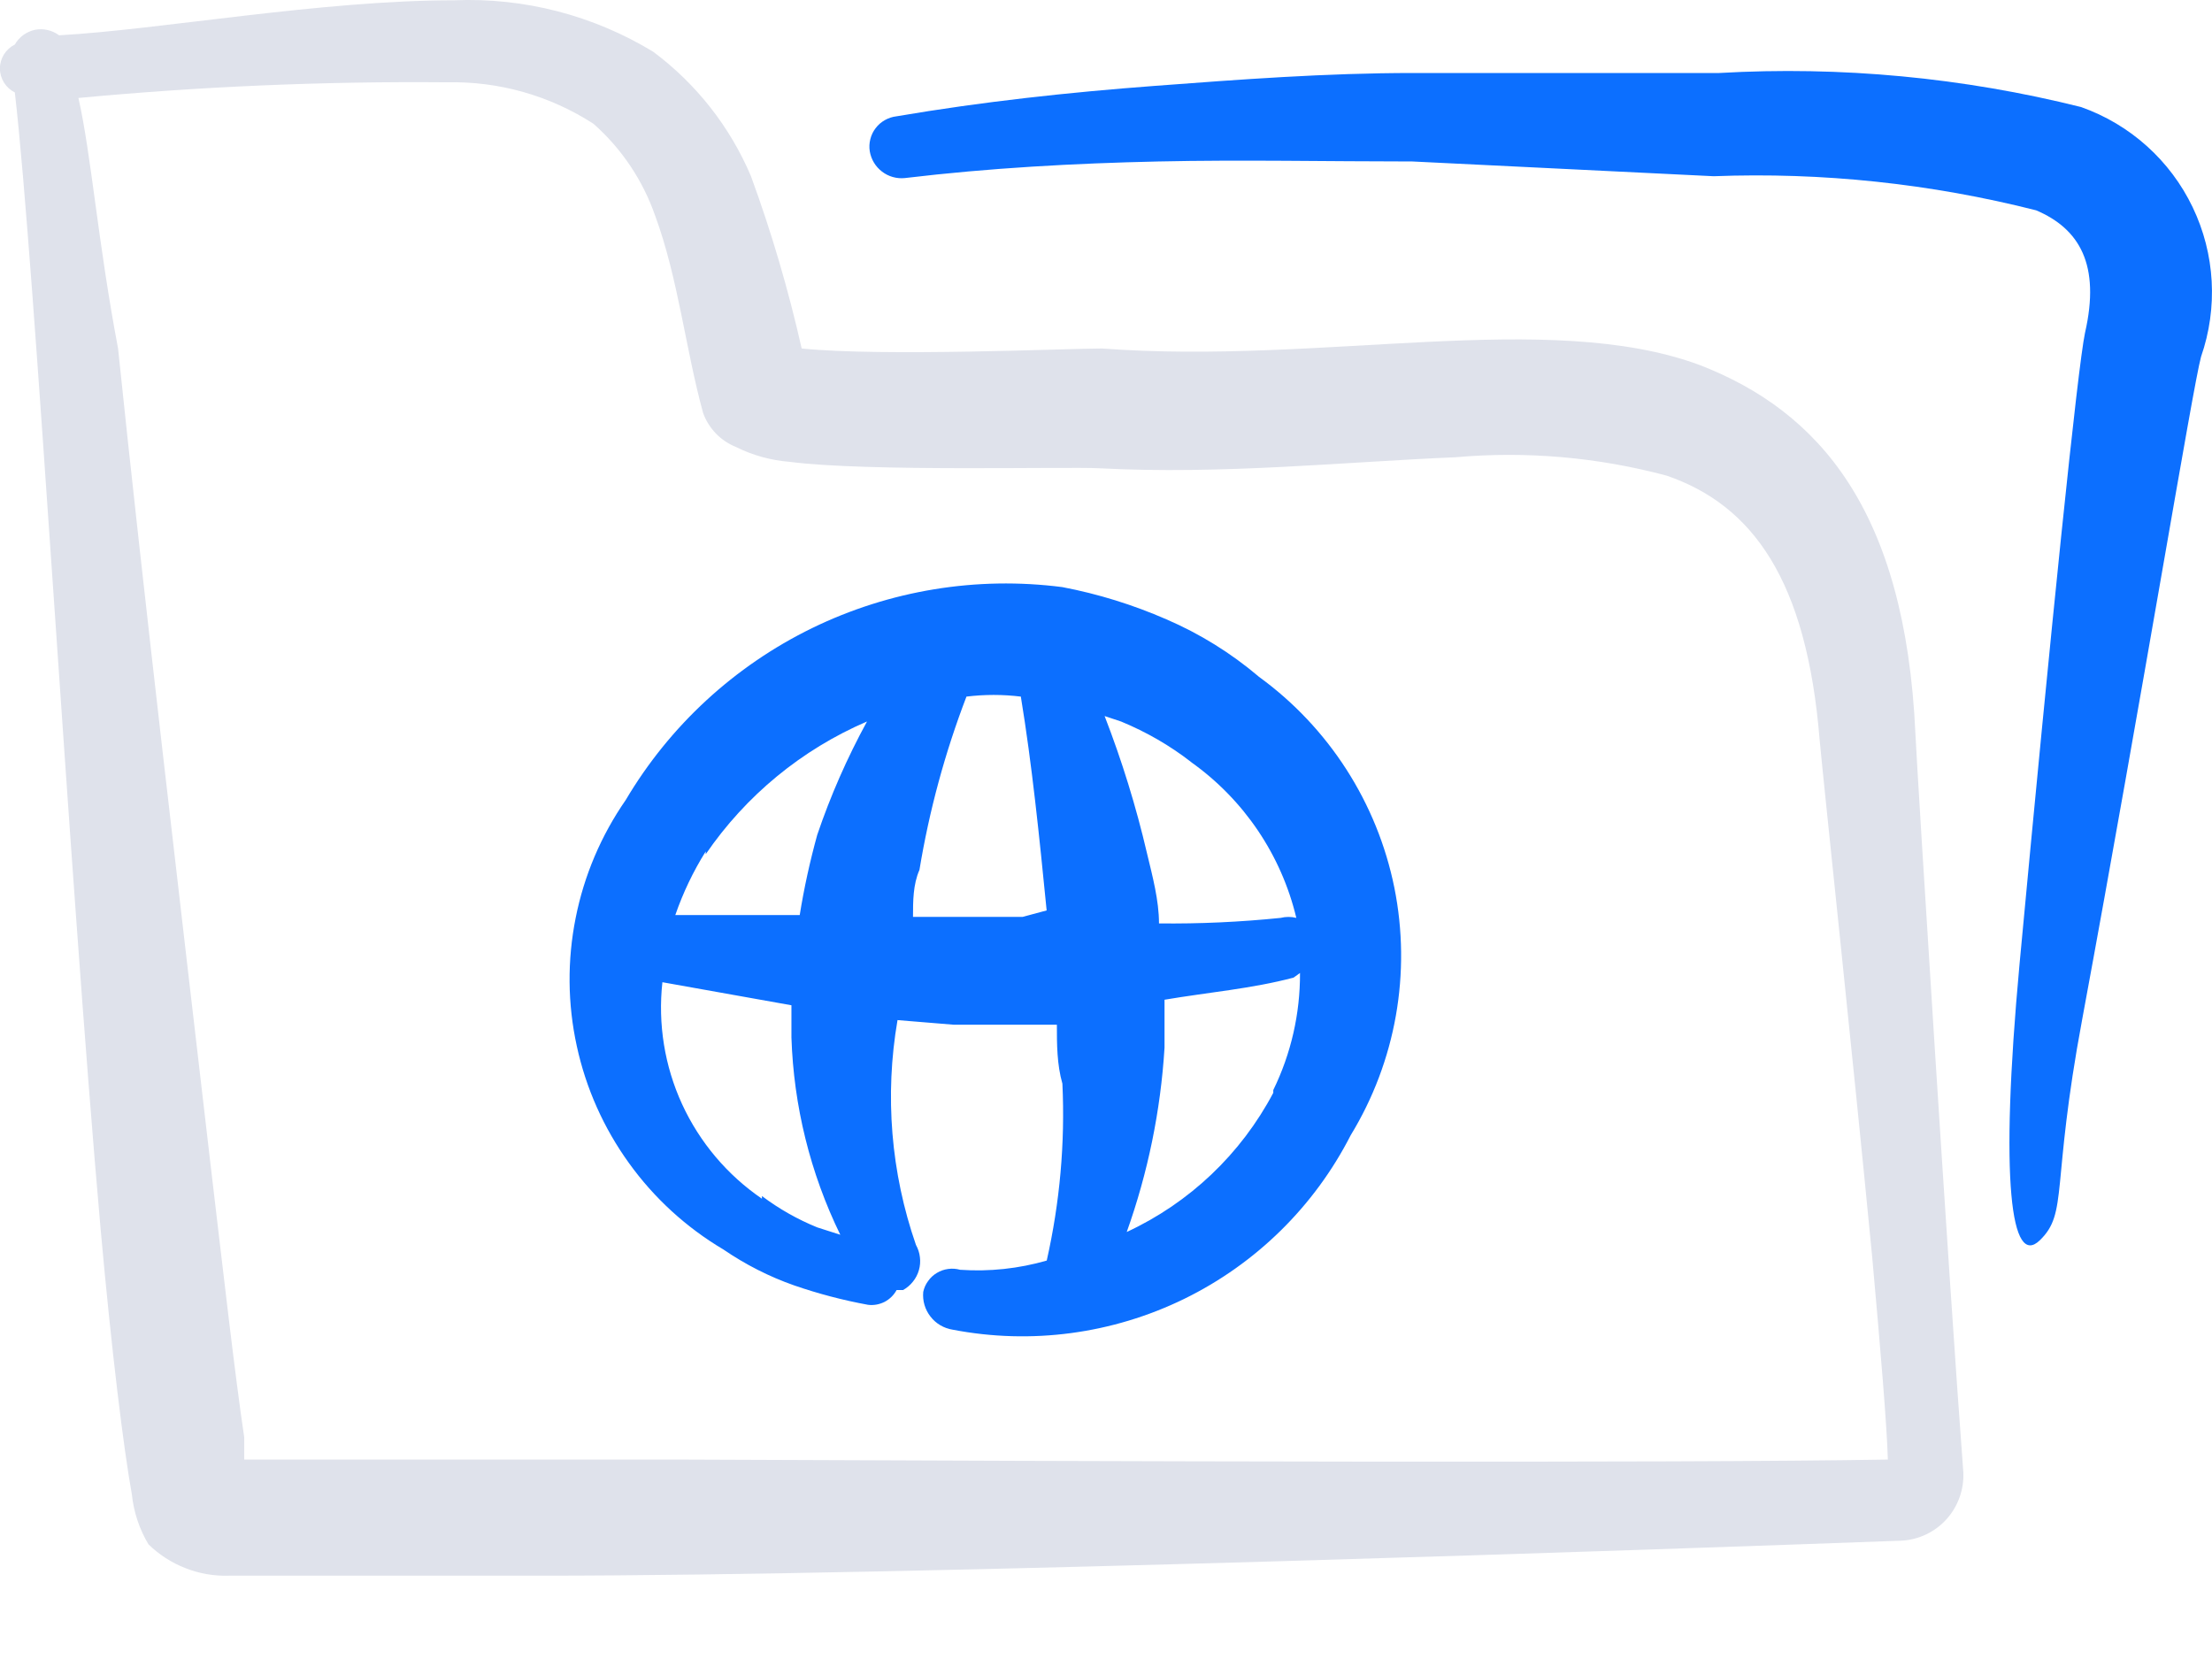
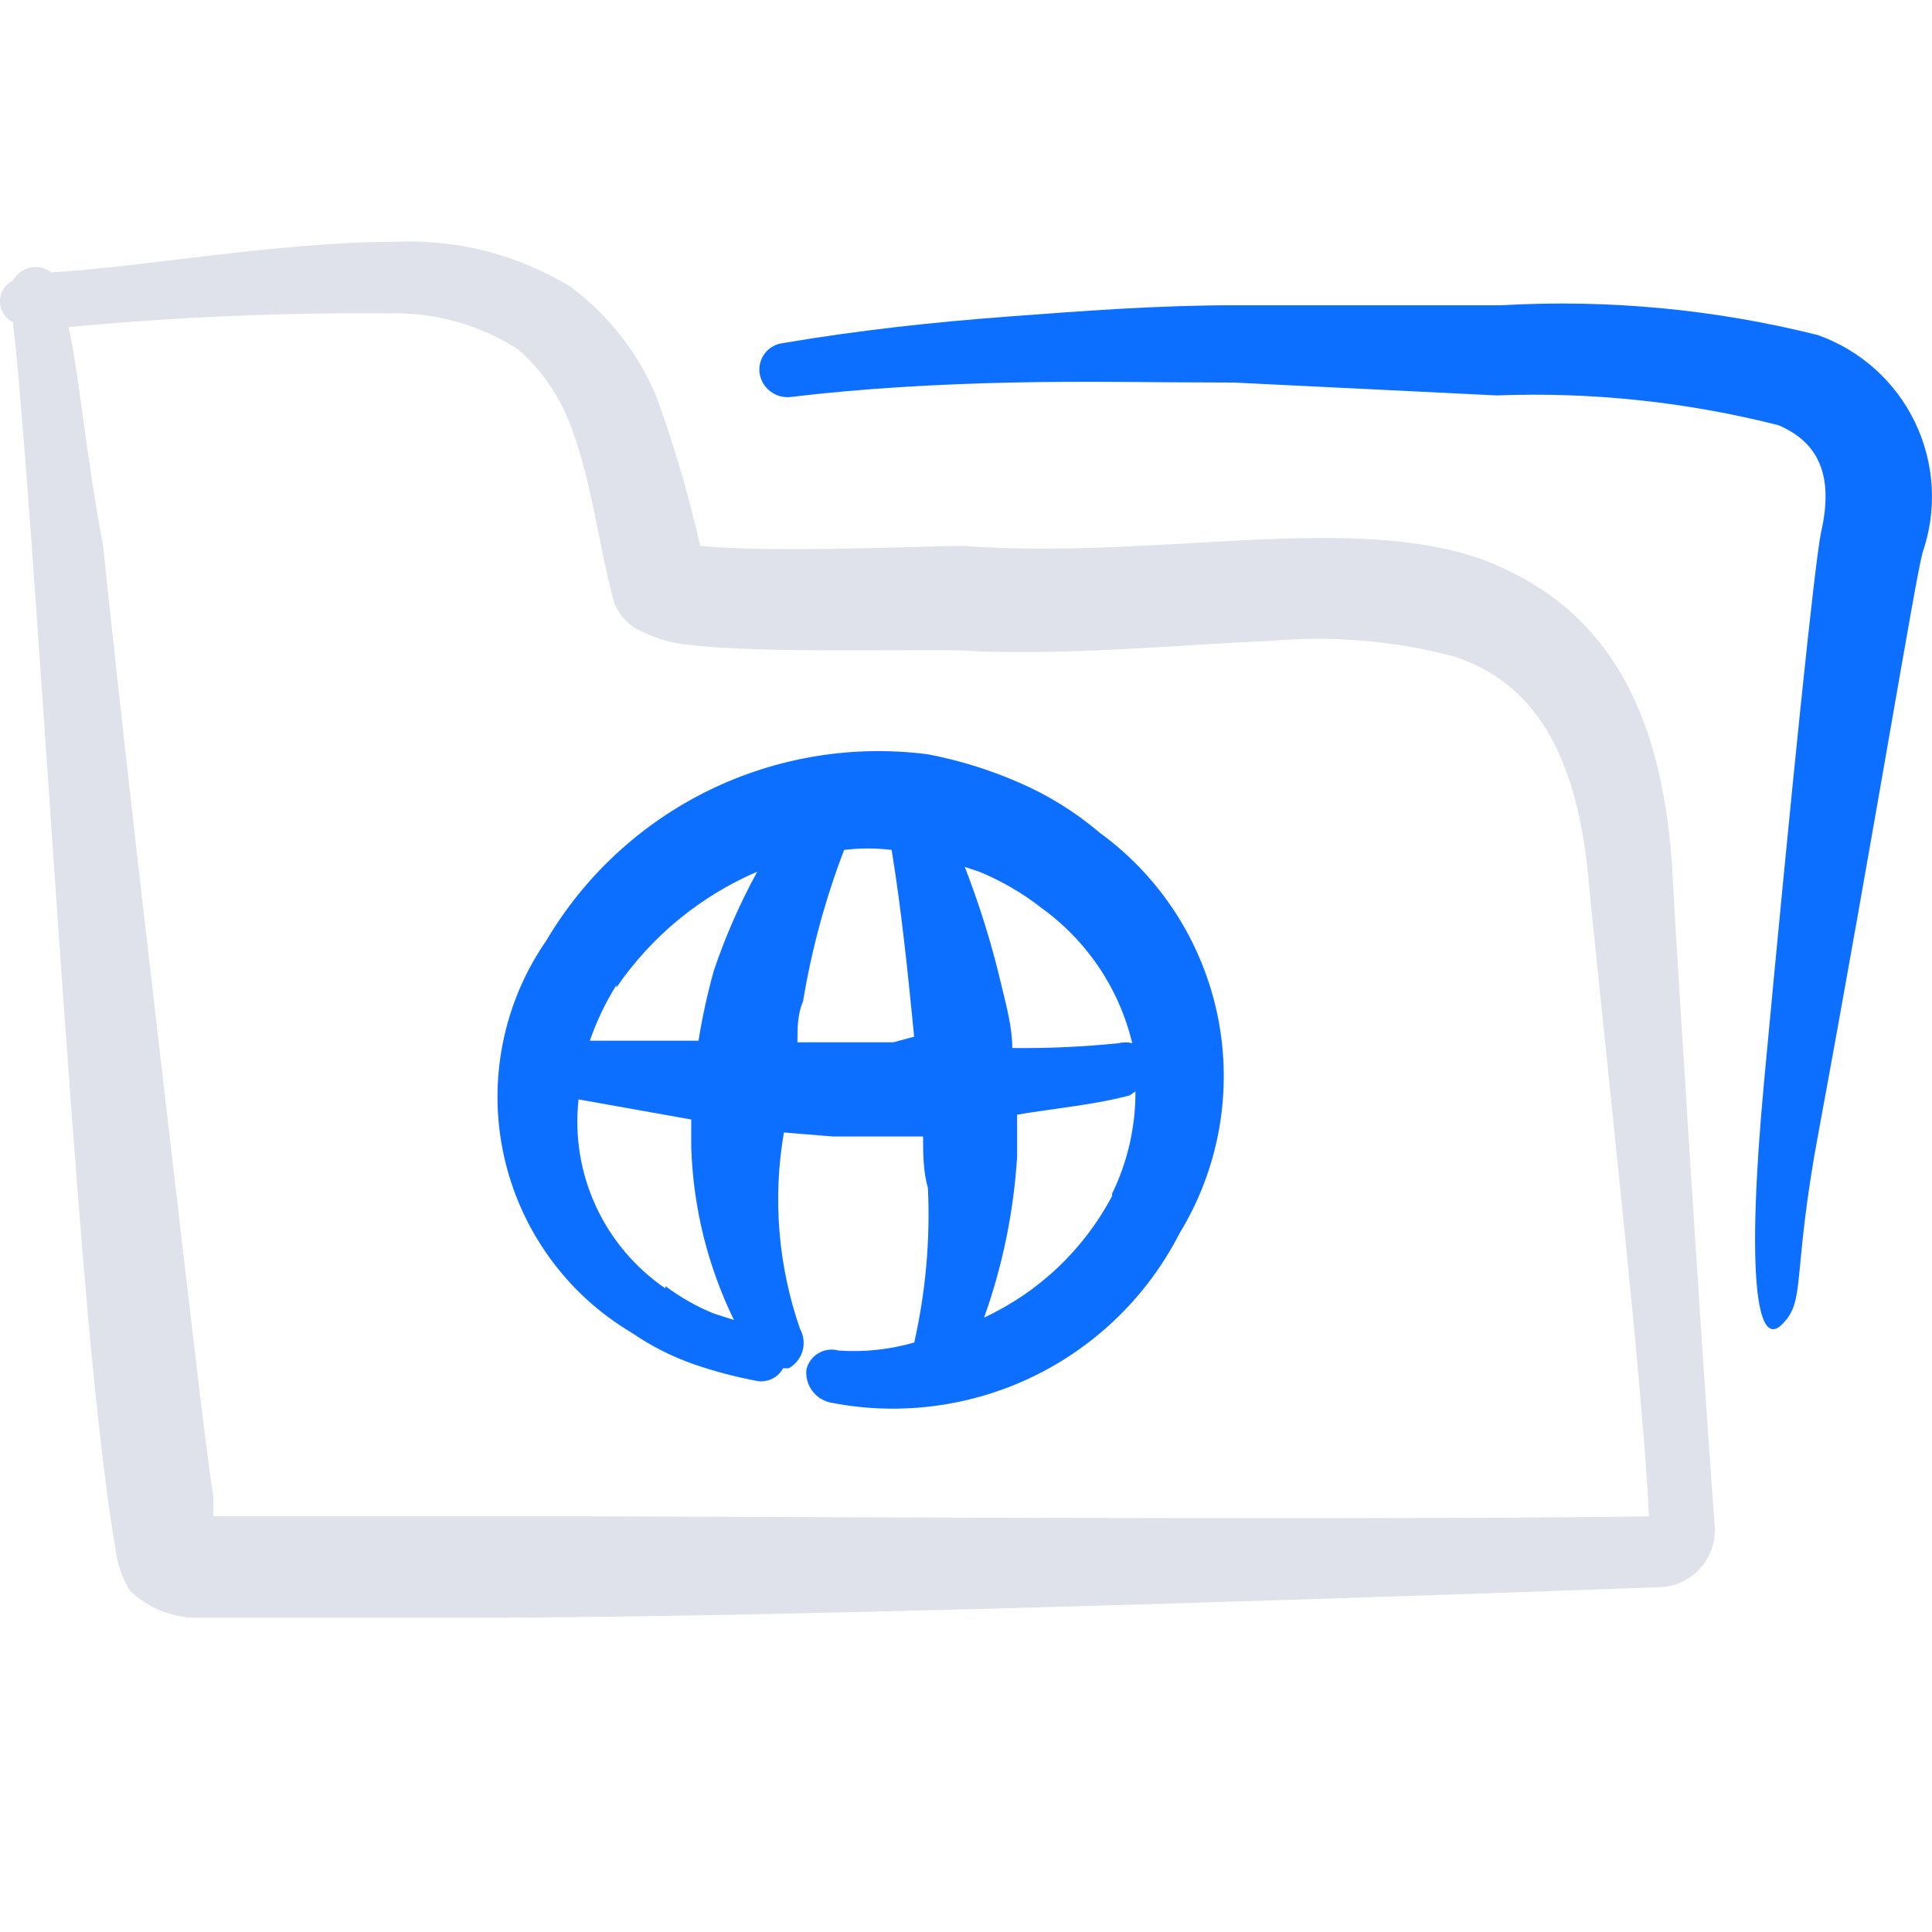
- <svg xmlns="http://www.w3.org/2000/svg" width="24" height="18" viewBox="0 0 24 18" fill="none">
-   <path fill-rule="evenodd" clip-rule="evenodd" d="M22.582 1.162C21.299 0.841 19.974 0.716 18.653 0.792H15.335C14.385 0.792 13.455 0.862 12.526 0.932C11.597 1.002 10.666 1.102 9.727 1.262C9.683 1.267 9.64 1.281 9.601 1.303C9.562 1.325 9.528 1.354 9.501 1.39C9.473 1.426 9.454 1.466 9.443 1.51C9.432 1.553 9.43 1.598 9.437 1.642C9.452 1.73 9.499 1.808 9.57 1.862C9.64 1.916 9.729 1.941 9.817 1.932C10.737 1.822 11.657 1.772 12.566 1.752C13.476 1.732 14.396 1.752 15.325 1.752L18.593 1.912C19.771 1.867 20.949 1.992 22.092 2.282C22.562 2.482 22.792 2.872 22.622 3.612C22.542 3.992 22.252 6.81 21.912 10.458C21.692 12.838 21.822 13.757 22.132 13.457C22.442 13.157 22.252 12.877 22.592 11.058C23.252 7.49 23.791 4.201 23.881 3.871C24.066 3.339 24.034 2.756 23.79 2.248C23.547 1.741 23.112 1.35 22.581 1.162" fill="#0C6FFF" />
-   <path fill-rule="evenodd" clip-rule="evenodd" d="M20.782 7.96C20.672 5.53 19.732 4.461 18.443 3.961C16.794 3.351 14.355 3.961 11.956 3.781C11.586 3.781 9.577 3.871 8.698 3.781C8.555 3.147 8.372 2.523 8.148 1.912C7.921 1.376 7.555 0.91 7.088 0.562C6.439 0.167 5.688 -0.028 4.929 0.003C3.48 0.003 1.731 0.323 0.641 0.383C0.604 0.356 0.562 0.336 0.517 0.326C0.473 0.315 0.426 0.315 0.381 0.323C0.335 0.333 0.292 0.352 0.254 0.379C0.216 0.407 0.184 0.442 0.161 0.483C0.113 0.507 0.072 0.544 0.043 0.59C0.015 0.636 -0.001 0.689 -0.001 0.743C-0.001 0.797 0.015 0.85 0.043 0.896C0.072 0.942 0.113 0.979 0.161 1.003C0.381 2.912 0.741 9.369 1.091 13.327C1.211 14.667 1.341 15.717 1.431 16.216C1.451 16.406 1.512 16.591 1.611 16.756C1.726 16.868 1.862 16.956 2.012 17.014C2.161 17.073 2.321 17.101 2.481 17.096H5.879C9.957 17.096 18.174 16.806 20.632 16.716C20.819 16.706 20.994 16.622 21.119 16.484C21.244 16.345 21.31 16.163 21.302 15.976C21.152 13.996 20.802 8.4 20.782 7.96ZM7.348 15.836H2.65V15.596C2.55 14.926 2.43 13.866 2.28 12.598C1.97 9.928 1.55 6.38 1.281 3.781C1.061 2.621 0.991 1.682 0.851 1.063C2.18 0.938 3.514 0.881 4.849 0.893C5.412 0.88 5.966 1.037 6.439 1.343C6.745 1.613 6.975 1.957 7.109 2.342C7.359 3.022 7.439 3.792 7.629 4.482C7.659 4.565 7.707 4.641 7.769 4.705C7.831 4.769 7.906 4.818 7.988 4.851C8.169 4.941 8.366 4.995 8.568 5.011C9.418 5.121 11.566 5.061 11.936 5.081C13.256 5.151 14.596 5.011 15.795 4.961C16.563 4.893 17.338 4.961 18.084 5.161C19.014 5.481 19.603 6.291 19.743 8.029C19.793 8.569 20.103 11.458 20.313 13.637C20.403 14.637 20.473 15.467 20.483 15.836C18.193 15.876 11.986 15.856 7.348 15.836Z" fill="#DFE2EB" />
-   <path fill-rule="evenodd" clip-rule="evenodd" d="M13.656 7.34C13.355 7.085 13.018 6.876 12.656 6.72C12.294 6.562 11.915 6.444 11.526 6.37C10.597 6.25 9.653 6.405 8.811 6.815C7.969 7.226 7.266 7.874 6.789 8.68C6.522 9.065 6.337 9.5 6.246 9.959C6.154 10.419 6.158 10.892 6.258 11.349C6.357 11.807 6.55 12.239 6.824 12.619C7.097 12.999 7.446 13.318 7.849 13.557C8.088 13.72 8.344 13.851 8.618 13.947C8.879 14.037 9.145 14.107 9.418 14.157C9.48 14.165 9.542 14.153 9.598 14.125C9.653 14.096 9.698 14.052 9.728 13.997H9.798C9.839 13.974 9.876 13.943 9.905 13.906C9.935 13.869 9.957 13.827 9.97 13.781C9.983 13.736 9.987 13.688 9.981 13.641C9.976 13.594 9.961 13.549 9.938 13.507C9.666 12.724 9.597 11.885 9.738 11.068L10.347 11.118H11.467C11.467 11.328 11.467 11.548 11.527 11.758C11.557 12.402 11.499 13.048 11.357 13.677C11.052 13.765 10.734 13.799 10.417 13.777C10.375 13.765 10.331 13.762 10.288 13.768C10.244 13.774 10.203 13.788 10.165 13.811C10.128 13.833 10.095 13.863 10.07 13.899C10.044 13.934 10.026 13.974 10.017 14.017C10.008 14.113 10.036 14.209 10.096 14.285C10.155 14.362 10.242 14.412 10.337 14.427C11.188 14.591 12.069 14.473 12.848 14.093C13.627 13.712 14.261 13.089 14.655 12.317C15.145 11.514 15.314 10.555 15.129 9.633C14.943 8.711 14.417 7.892 13.655 7.34M12.925 8.27C13.497 8.677 13.902 9.277 14.065 9.959C14.009 9.945 13.951 9.945 13.895 9.959C13.455 10.004 13.015 10.024 12.575 10.019C12.575 9.769 12.505 9.509 12.445 9.259C12.327 8.752 12.173 8.254 11.985 7.769L12.165 7.829C12.438 7.942 12.692 8.088 12.925 8.269M7.657 9.268C8.092 8.632 8.699 8.132 9.407 7.828C9.192 8.222 9.011 8.633 8.867 9.058C8.788 9.344 8.724 9.635 8.677 9.928H7.327C7.411 9.686 7.521 9.455 7.657 9.238V9.268ZM8.267 13.006C7.891 12.749 7.592 12.395 7.401 11.981C7.211 11.568 7.137 11.11 7.187 10.657L8.587 10.907V11.257C8.611 11.999 8.791 12.728 9.117 13.397L8.867 13.317C8.653 13.23 8.452 13.116 8.267 12.977V13.006ZM11.096 9.948H9.906C9.906 9.778 9.906 9.598 9.976 9.438C10.082 8.796 10.253 8.166 10.486 7.558C10.683 7.534 10.879 7.534 11.076 7.558C11.196 8.288 11.276 9.068 11.356 9.878L11.096 9.948ZM13.815 11.857C13.464 12.521 12.906 13.051 12.225 13.367C12.455 12.723 12.593 12.05 12.635 11.367V10.847C13.105 10.767 13.585 10.727 14.035 10.607L14.105 10.557C14.107 10.997 14.008 11.432 13.815 11.827V11.857Z" fill="#0C6FFF" />
+ <svg xmlns="http://www.w3.org/2000/svg" width="24" height="24" viewBox="0 0 24 24" fill="none">
+   <path fill-rule="evenodd" clip-rule="evenodd" d="M 22.582 4.162 C 21.299 3.841 19.974 3.716 18.653 3.792 H 15.335 C 14.385 3.792 13.455 3.862 12.526 3.932 C 11.597 4.002 10.666 4.102 9.727 4.262 C 9.683 4.267 9.64 4.281 9.601 4.303 C 9.562 4.325 9.528 4.354 9.501 4.39 C 9.473 4.426 9.454 4.466 9.443 4.51 C 9.432 4.553 9.43 4.598 9.437 4.642 C 9.452 4.73 9.499 4.808 9.57 4.862 C 9.64 4.916 9.729 4.941 9.817 4.932 C 10.737 4.822 11.657 4.772 12.566 4.752 C 13.476 4.732 14.396 4.752 15.325 4.752 L 18.593 4.912 C 19.771 4.867 20.949 4.992 22.092 5.282 C 22.562 5.482 22.792 5.872 22.622 6.612 C 22.542 6.992 22.252 9.81 21.912 13.458 C 21.692 15.838 21.822 16.757 22.132 16.457 C 22.442 16.157 22.252 15.877 22.592 14.058 C 23.252 10.49 23.791 7.201 23.881 6.871 C 24.066 6.339 24.034 5.756 23.79 5.248 C 23.547 4.741 23.112 4.35 22.581 4.162" fill="#0C6FFF" />
+   <path fill-rule="evenodd" clip-rule="evenodd" d="M 20.782 10.96 C 20.672 8.53 19.732 7.461 18.443 6.961 C 16.794 6.351 14.355 6.961 11.956 6.781 C 11.586 6.781 9.577 6.871 8.698 6.781 C 8.555 6.147 8.372 5.523 8.148 4.912 C 7.921 4.376 7.555 3.91 7.088 3.562 C 6.439 3.167 5.688 2.972 4.929 3.003 C 3.48 3.003 1.731 3.323 0.641 3.383 C 0.604 3.356 0.562 3.336 0.517 3.326 C 0.473 3.315 0.426 3.314 0.381 3.323 C 0.335 3.333 0.292 3.352 0.254 3.379 C 0.216 3.407 0.184 3.442 0.161 3.483 C 0.113 3.507 0.072 3.544 0.043 3.59 C 0.015 3.636 -0.001 3.689 -0.001 3.743 C -0.001 3.797 0.015 3.85 0.043 3.896 C 0.072 3.942 0.113 3.979 0.161 4.003 C 0.381 5.912 0.741 12.369 1.091 16.327 C 1.211 17.667 1.341 18.717 1.431 19.216 C 1.451 19.406 1.512 19.591 1.611 19.756 C 1.726 19.868 1.862 19.956 2.012 20.014 C 2.161 20.073 2.321 20.101 2.481 20.096 H 5.879 C 9.957 20.096 18.174 19.806 20.632 19.716 C 20.819 19.706 20.994 19.622 21.119 19.484 C 21.244 19.345 21.31 19.163 21.302 18.976 C 21.152 16.996 20.802 11.4 20.782 10.96 Z M 7.348 18.836 H 2.65 V 18.596 C 2.55 17.926 2.43 16.866 2.28 15.598 C 1.97 12.928 1.55 9.38 1.281 6.781 C 1.061 5.621 0.991 4.682 0.851 4.063 C 2.18 3.938 3.514 3.881 4.849 3.893 C 5.412 3.88 5.966 4.037 6.439 4.343 C 6.745 4.613 6.975 4.957 7.109 5.342 C 7.359 6.022 7.439 6.792 7.629 7.482 C 7.66 7.566 7.707 7.641 7.769 7.705 C 7.831 7.769 7.905 7.818 7.988 7.851 C 8.169 7.941 8.366 7.995 8.568 8.011 C 9.418 8.121 11.566 8.061 11.936 8.081 C 13.256 8.151 14.596 8.011 15.795 7.961 C 16.563 7.893 17.338 7.961 18.084 8.161 C 19.014 8.481 19.603 9.291 19.743 11.029 C 19.793 11.569 20.103 14.458 20.313 16.637 C 20.403 17.637 20.473 18.467 20.483 18.836 C 18.193 18.876 11.986 18.856 7.348 18.836 Z" fill="#DFE2EB" />
+   <path fill-rule="evenodd" clip-rule="evenodd" d="M 13.656 10.34 C 13.355 10.085 13.018 9.876 12.656 9.72 C 12.294 9.562 11.915 9.444 11.526 9.37 C 10.597 9.25 9.653 9.405 8.811 9.815 C 7.969 10.226 7.266 10.874 6.789 11.68 C 6.522 12.065 6.337 12.5 6.246 12.959 C 6.154 13.419 6.158 13.892 6.258 14.349 C 6.357 14.807 6.55 15.239 6.824 15.619 C 7.097 15.999 7.446 16.318 7.849 16.557 C 8.088 16.721 8.344 16.851 8.618 16.947 C 8.879 17.037 9.145 17.107 9.418 17.157 C 9.48 17.165 9.542 17.153 9.598 17.125 C 9.653 17.096 9.698 17.052 9.728 16.997 H 9.798 C 9.839 16.974 9.876 16.943 9.905 16.906 C 9.935 16.869 9.957 16.827 9.97 16.781 C 9.983 16.736 9.986 16.688 9.981 16.641 C 9.976 16.594 9.961 16.549 9.938 16.507 C 9.666 15.724 9.597 14.885 9.738 14.068 L 10.347 14.118 H 11.467 C 11.467 14.328 11.467 14.548 11.527 14.758 C 11.557 15.402 11.499 16.048 11.357 16.677 C 11.052 16.765 10.734 16.799 10.417 16.777 C 10.375 16.765 10.331 16.762 10.288 16.768 C 10.244 16.773 10.203 16.788 10.165 16.811 C 10.128 16.833 10.095 16.863 10.07 16.898 C 10.044 16.934 10.026 16.974 10.017 17.017 C 10.008 17.113 10.036 17.209 10.096 17.285 C 10.155 17.362 10.242 17.412 10.337 17.427 C 11.188 17.591 12.069 17.473 12.848 17.093 C 13.627 16.712 14.261 16.089 14.655 15.317 C 15.145 14.514 15.314 13.555 15.129 12.633 C 14.943 11.71 14.417 10.892 13.655 10.34 M 12.925 11.27 C 13.497 11.677 13.902 12.277 14.065 12.959 C 14.009 12.945 13.951 12.945 13.895 12.959 C 13.455 13.004 13.015 13.024 12.575 13.019 C 12.575 12.769 12.505 12.509 12.445 12.259 C 12.327 11.752 12.173 11.254 11.985 10.769 L 12.165 10.829 C 12.438 10.942 12.692 11.088 12.925 11.269 M 7.657 12.268 C 8.092 11.632 8.699 11.132 9.407 10.828 C 9.191 11.222 9.011 11.633 8.867 12.058 C 8.788 12.344 8.724 12.635 8.677 12.928 H 7.327 C 7.411 12.686 7.521 12.455 7.657 12.238 V 12.268 Z M 8.267 16.006 C 7.891 15.749 7.591 15.395 7.401 14.981 C 7.211 14.568 7.137 14.11 7.187 13.657 L 8.587 13.907 V 14.257 C 8.611 14.999 8.791 15.728 9.117 16.397 L 8.867 16.317 C 8.653 16.23 8.452 16.116 8.267 15.977 V 16.006 Z M 11.096 12.948 H 9.906 C 9.906 12.778 9.906 12.598 9.976 12.438 C 10.082 11.796 10.253 11.166 10.486 10.558 C 10.683 10.534 10.879 10.534 11.076 10.558 C 11.196 11.288 11.276 12.068 11.356 12.878 L 11.096 12.948 Z M 13.815 14.857 C 13.464 15.521 12.906 16.051 12.225 16.367 C 12.455 15.723 12.593 15.05 12.635 14.367 V 13.847 C 13.105 13.767 13.585 13.727 14.035 13.607 L 14.105 13.557 C 14.107 13.997 14.008 14.432 13.815 14.827 V 14.857 Z" fill="#0C6FFF" />
</svg>
